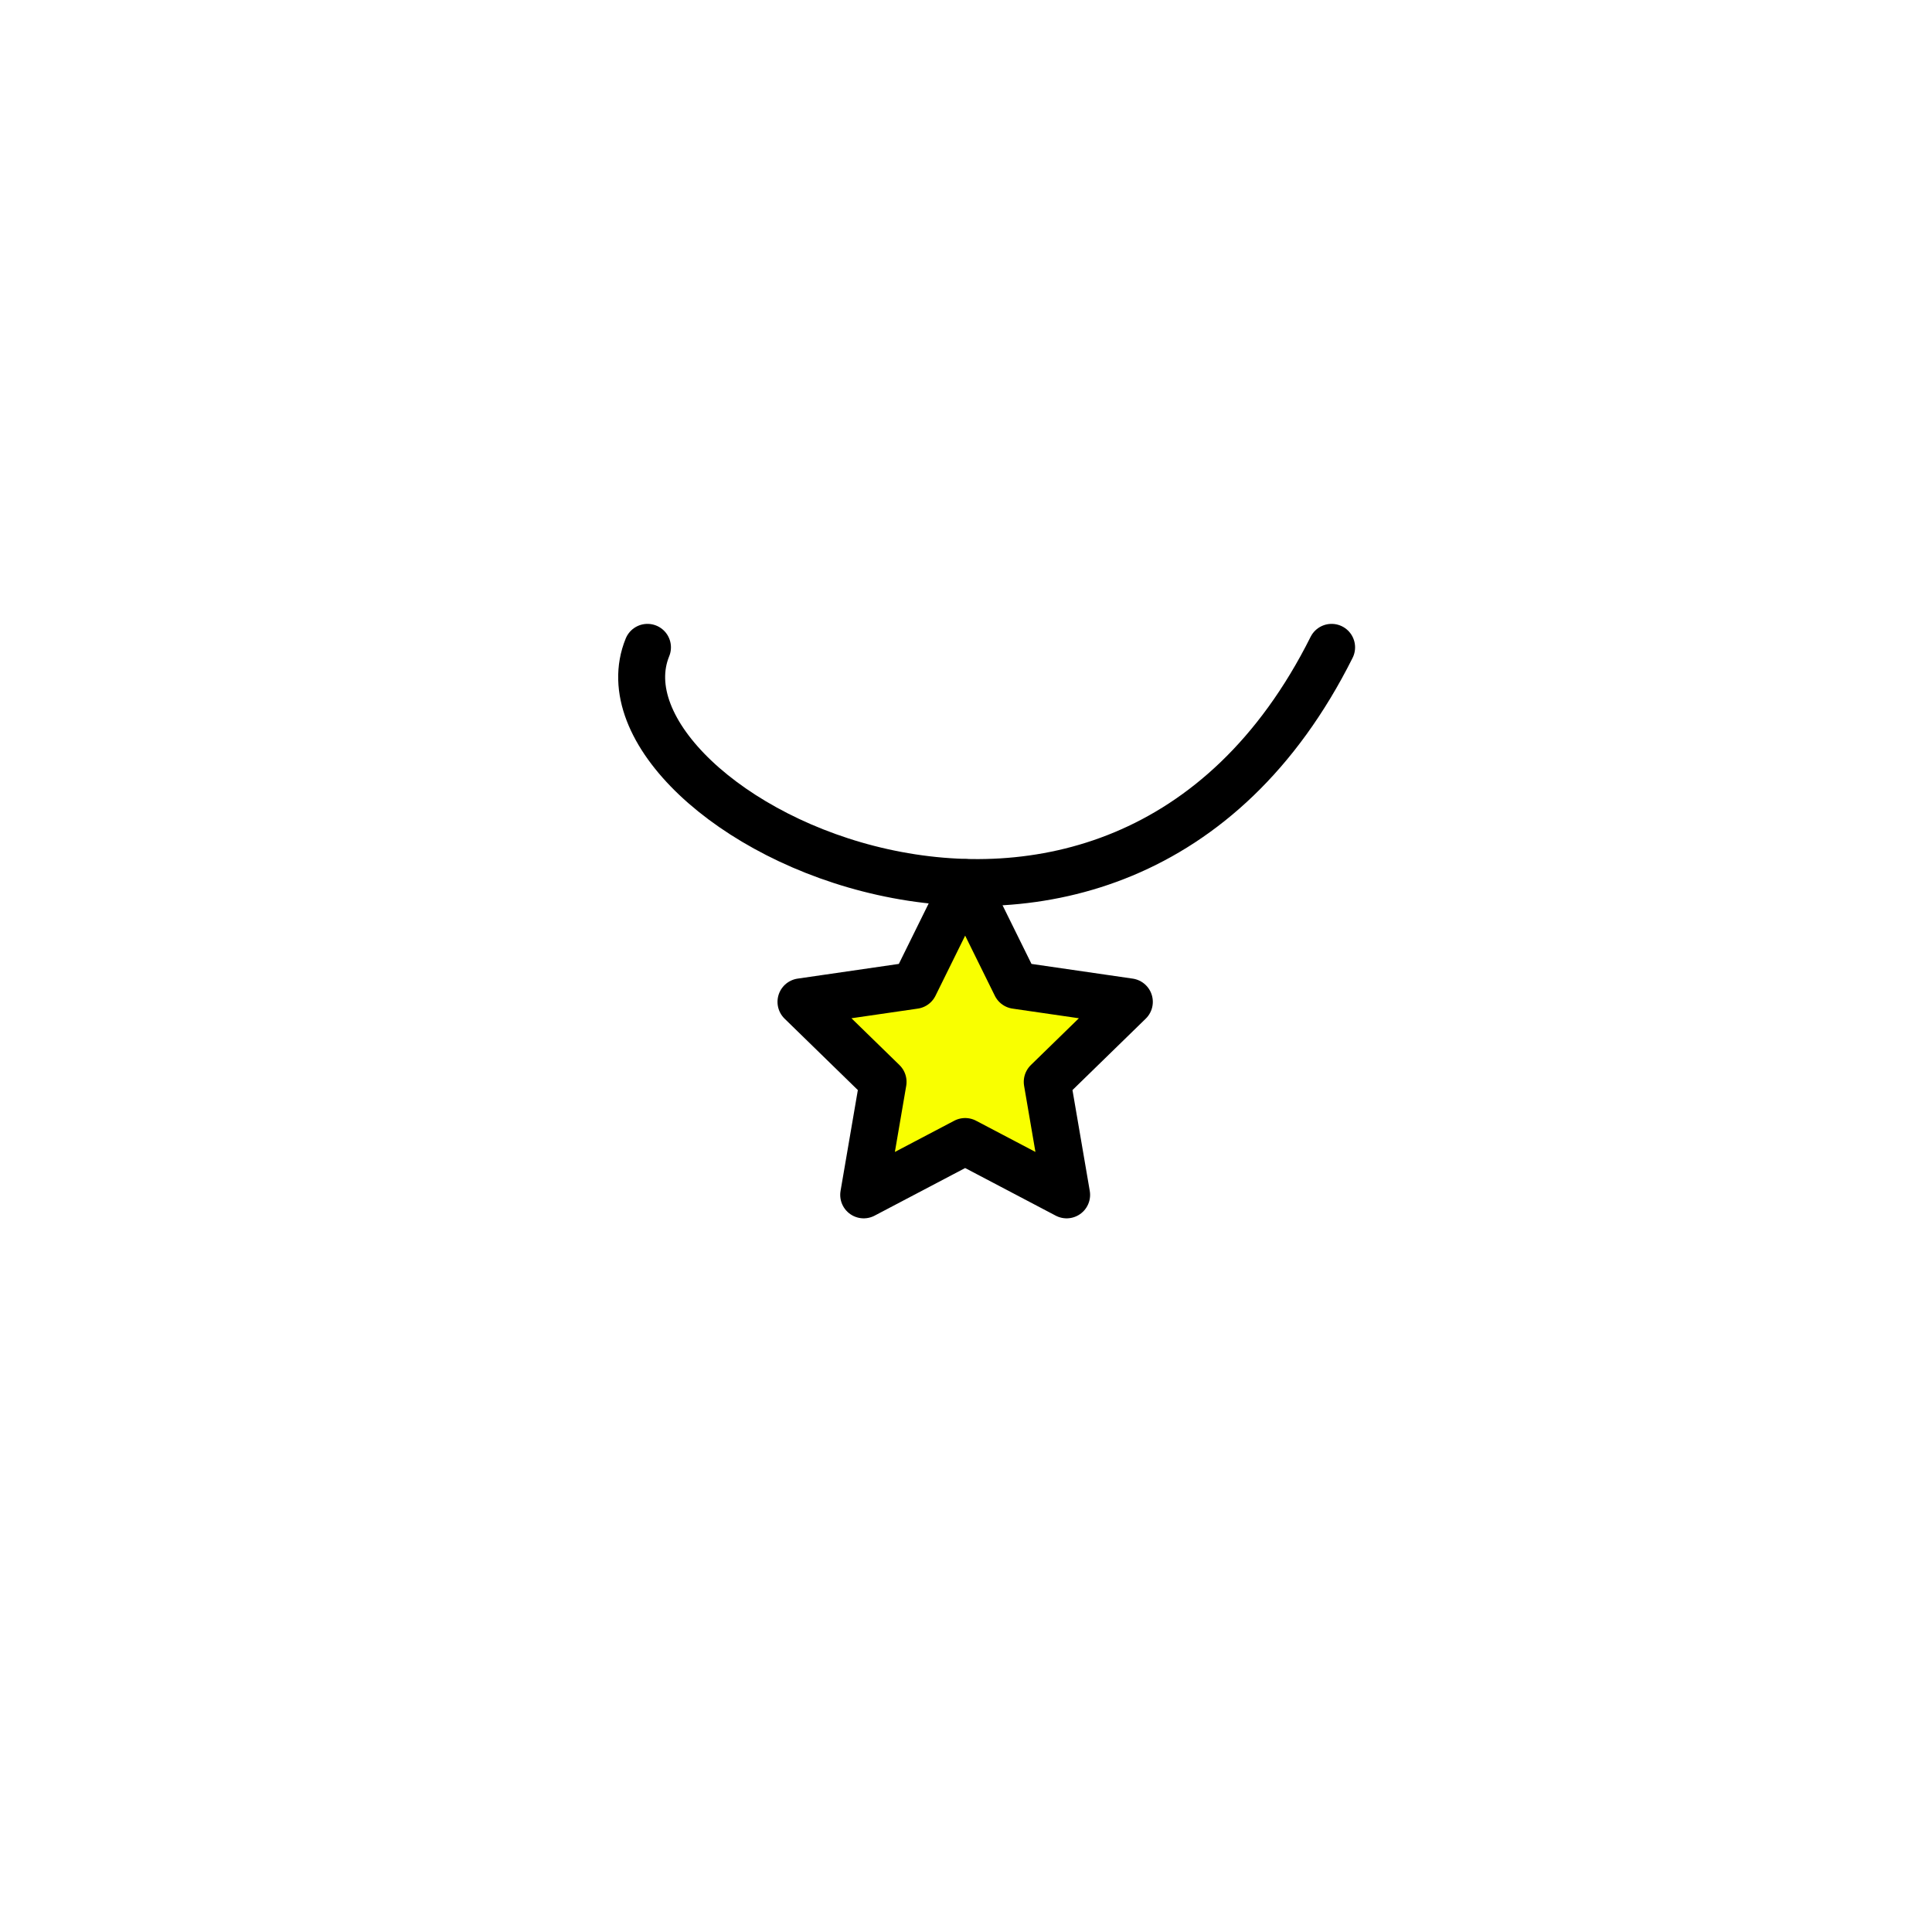
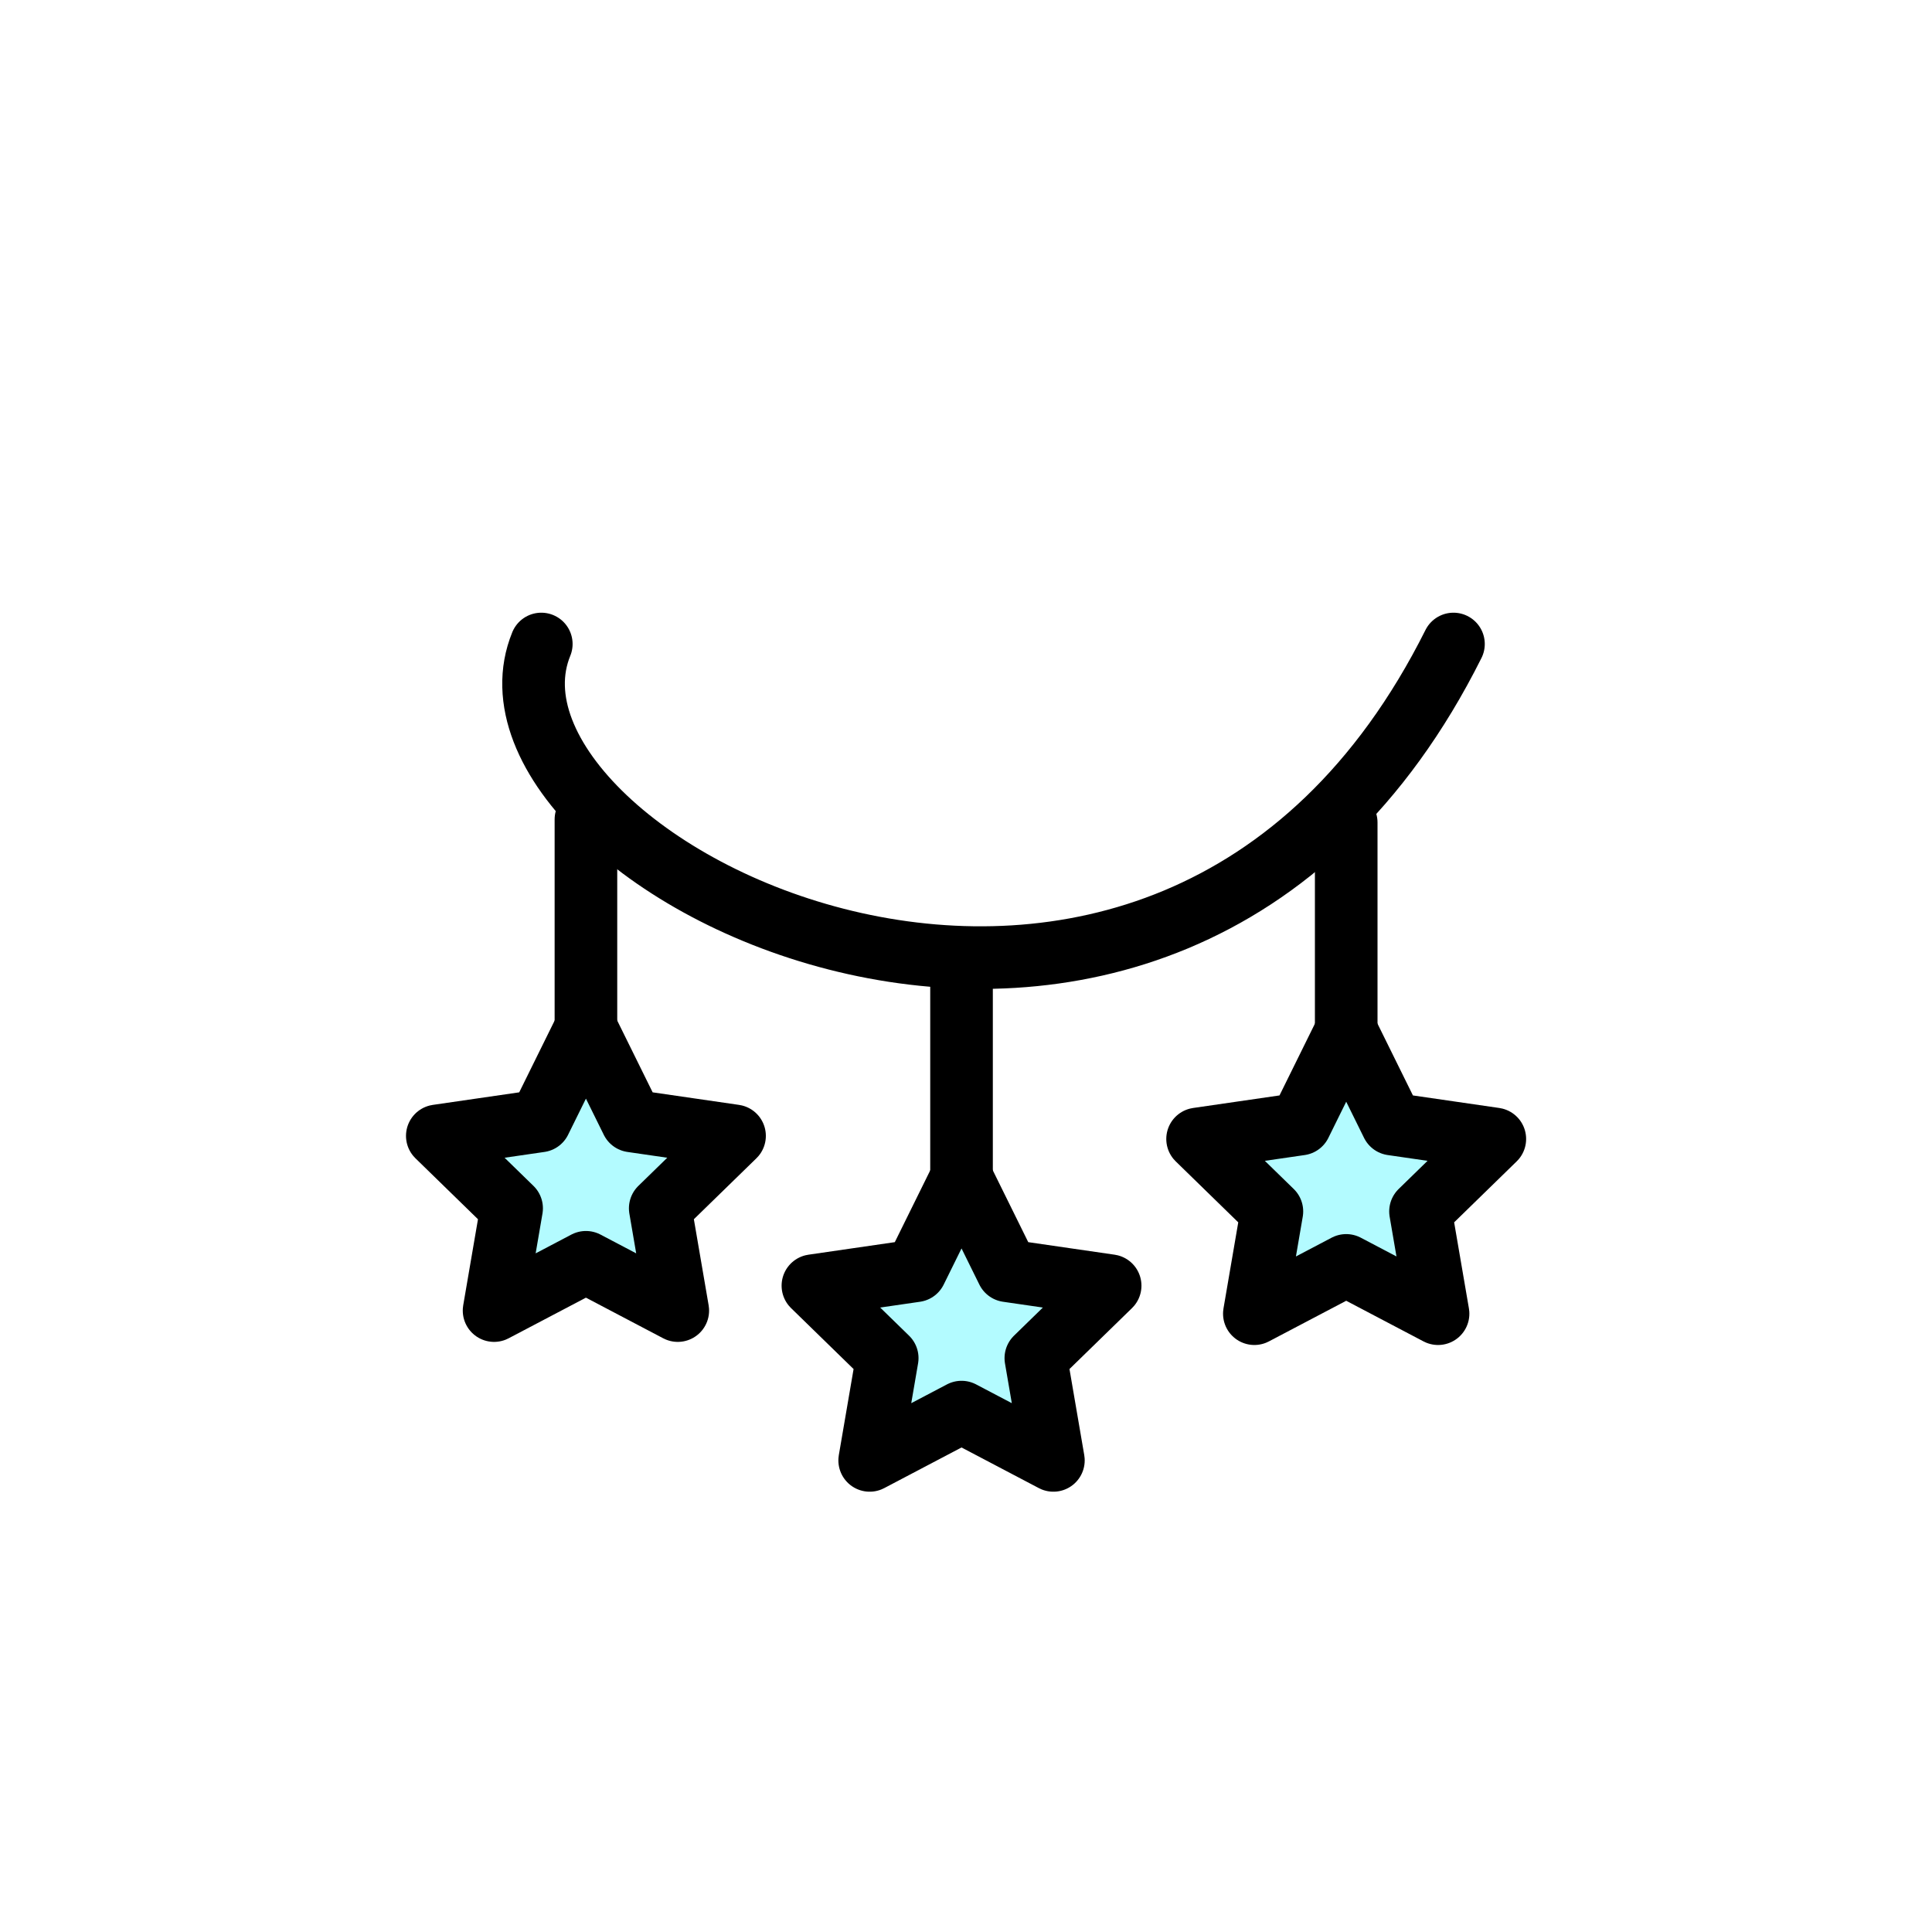
- <svg xmlns="http://www.w3.org/2000/svg" version="1.1" id="Layer_1" x="0px" y="0px" width="288px" height="288px" viewBox="396 370.5 288 288" enable-background="new 396 370.5 288 288" xml:space="preserve">
+ <svg xmlns="http://www.w3.org/2000/svg" version="1.1" id="Layer_1" x="0px" y="0px" width="216px" height="216px" viewBox="432 395 216 216" enable-background="new 432 395 216 216" xml:space="preserve">
  <g>
    <path fill="none" stroke="#000000" stroke-width="7" stroke-linecap="round" stroke-linejoin="round" stroke-miterlimit="10" d="   M492.517,467c-10.017,24.5,69.545,64.833,101.983,0" />
-     <polygon fill="#F9FF00" stroke="#000000" stroke-width="7" stroke-linecap="round" stroke-linejoin="round" stroke-miterlimit="10" points="   539.875,502.064 547.438,517.388 564.349,519.845 552.111,531.773 555,548.616 539.875,540.664 524.75,548.616 527.638,531.773    515.401,519.845 532.312,517.388  " />
+     <g>
+       <line fill="none" stroke="#000000" stroke-width="7" stroke-linecap="round" stroke-linejoin="round" stroke-miterlimit="10" x1="539.5" y1="529.47" x2="539.5" y2="503.359" />
+       <polygon fill="#B3FBFF" stroke="#000000" stroke-width="7" stroke-linecap="round" stroke-linejoin="round" stroke-miterlimit="10" points="    539.5,526.668 544.635,537.073 556.116,538.741 547.808,546.839 549.771,558.274 539.5,552.875 529.231,558.274 531.192,546.839     522.884,538.741 534.365,537.073   " />
+     </g>
+     <g>
+       <line fill="none" stroke="#000000" stroke-width="7" stroke-linecap="round" stroke-linejoin="round" stroke-miterlimit="10" x1="582.508" y1="513.068" x2="582.508" y2="486.957" />
+       <polygon fill="#B3FBFF" stroke="#000000" stroke-width="7" stroke-linecap="round" stroke-linejoin="round" stroke-miterlimit="10" points="    582.508,510.266 587.643,520.67 599.123,522.338 590.814,530.438 592.777,541.872 582.508,536.473 572.238,541.872     574.199,530.438 565.891,522.338 577.373,520.67   " />
+     </g>
+     <g>
+       <line fill="none" stroke="#000000" stroke-width="7" stroke-linecap="round" stroke-linejoin="round" stroke-miterlimit="10" x1="497.508" y1="512.721" x2="497.508" y2="486.61" />
+       <polygon fill="#B3FBFF" stroke="#000000" stroke-width="7" stroke-linecap="round" stroke-linejoin="round" stroke-miterlimit="10" points="    497.508,509.919 502.643,520.324 514.123,521.992 505.814,530.09 507.777,541.525 497.508,536.126 487.238,541.525     489.199,530.09 480.891,521.992 492.373,520.324   " />
+     </g>
  </g>
</svg>
